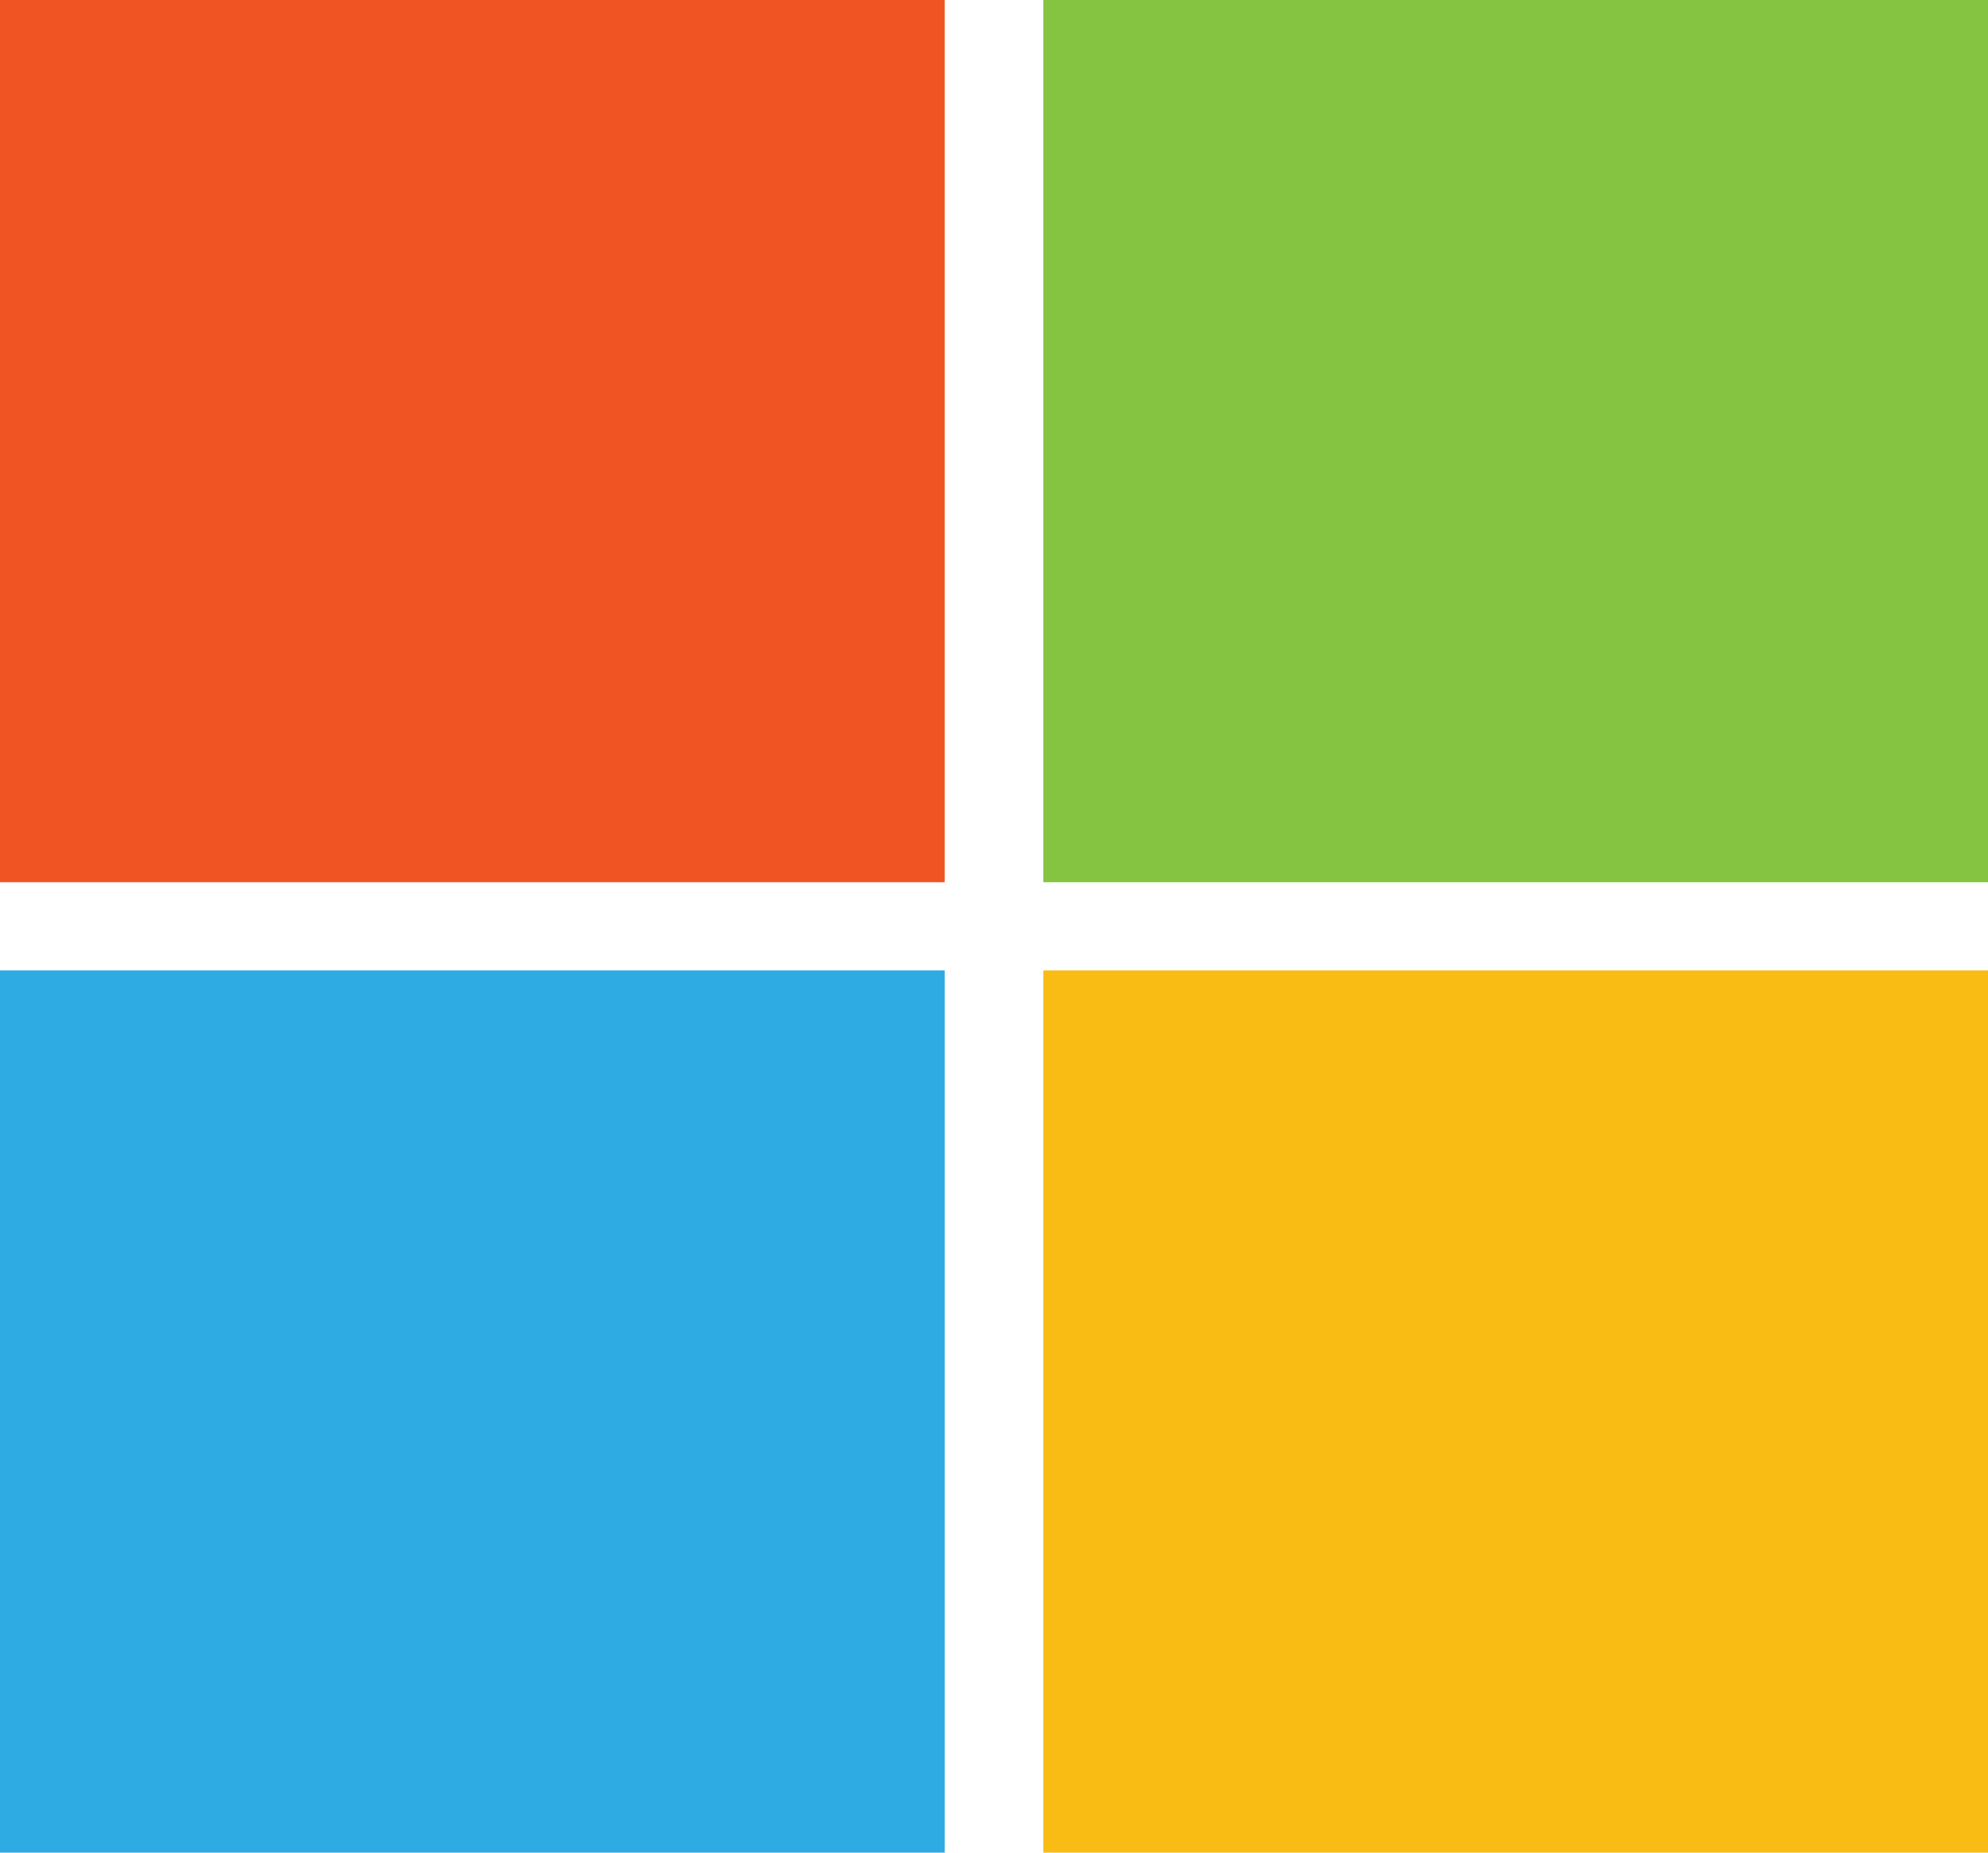
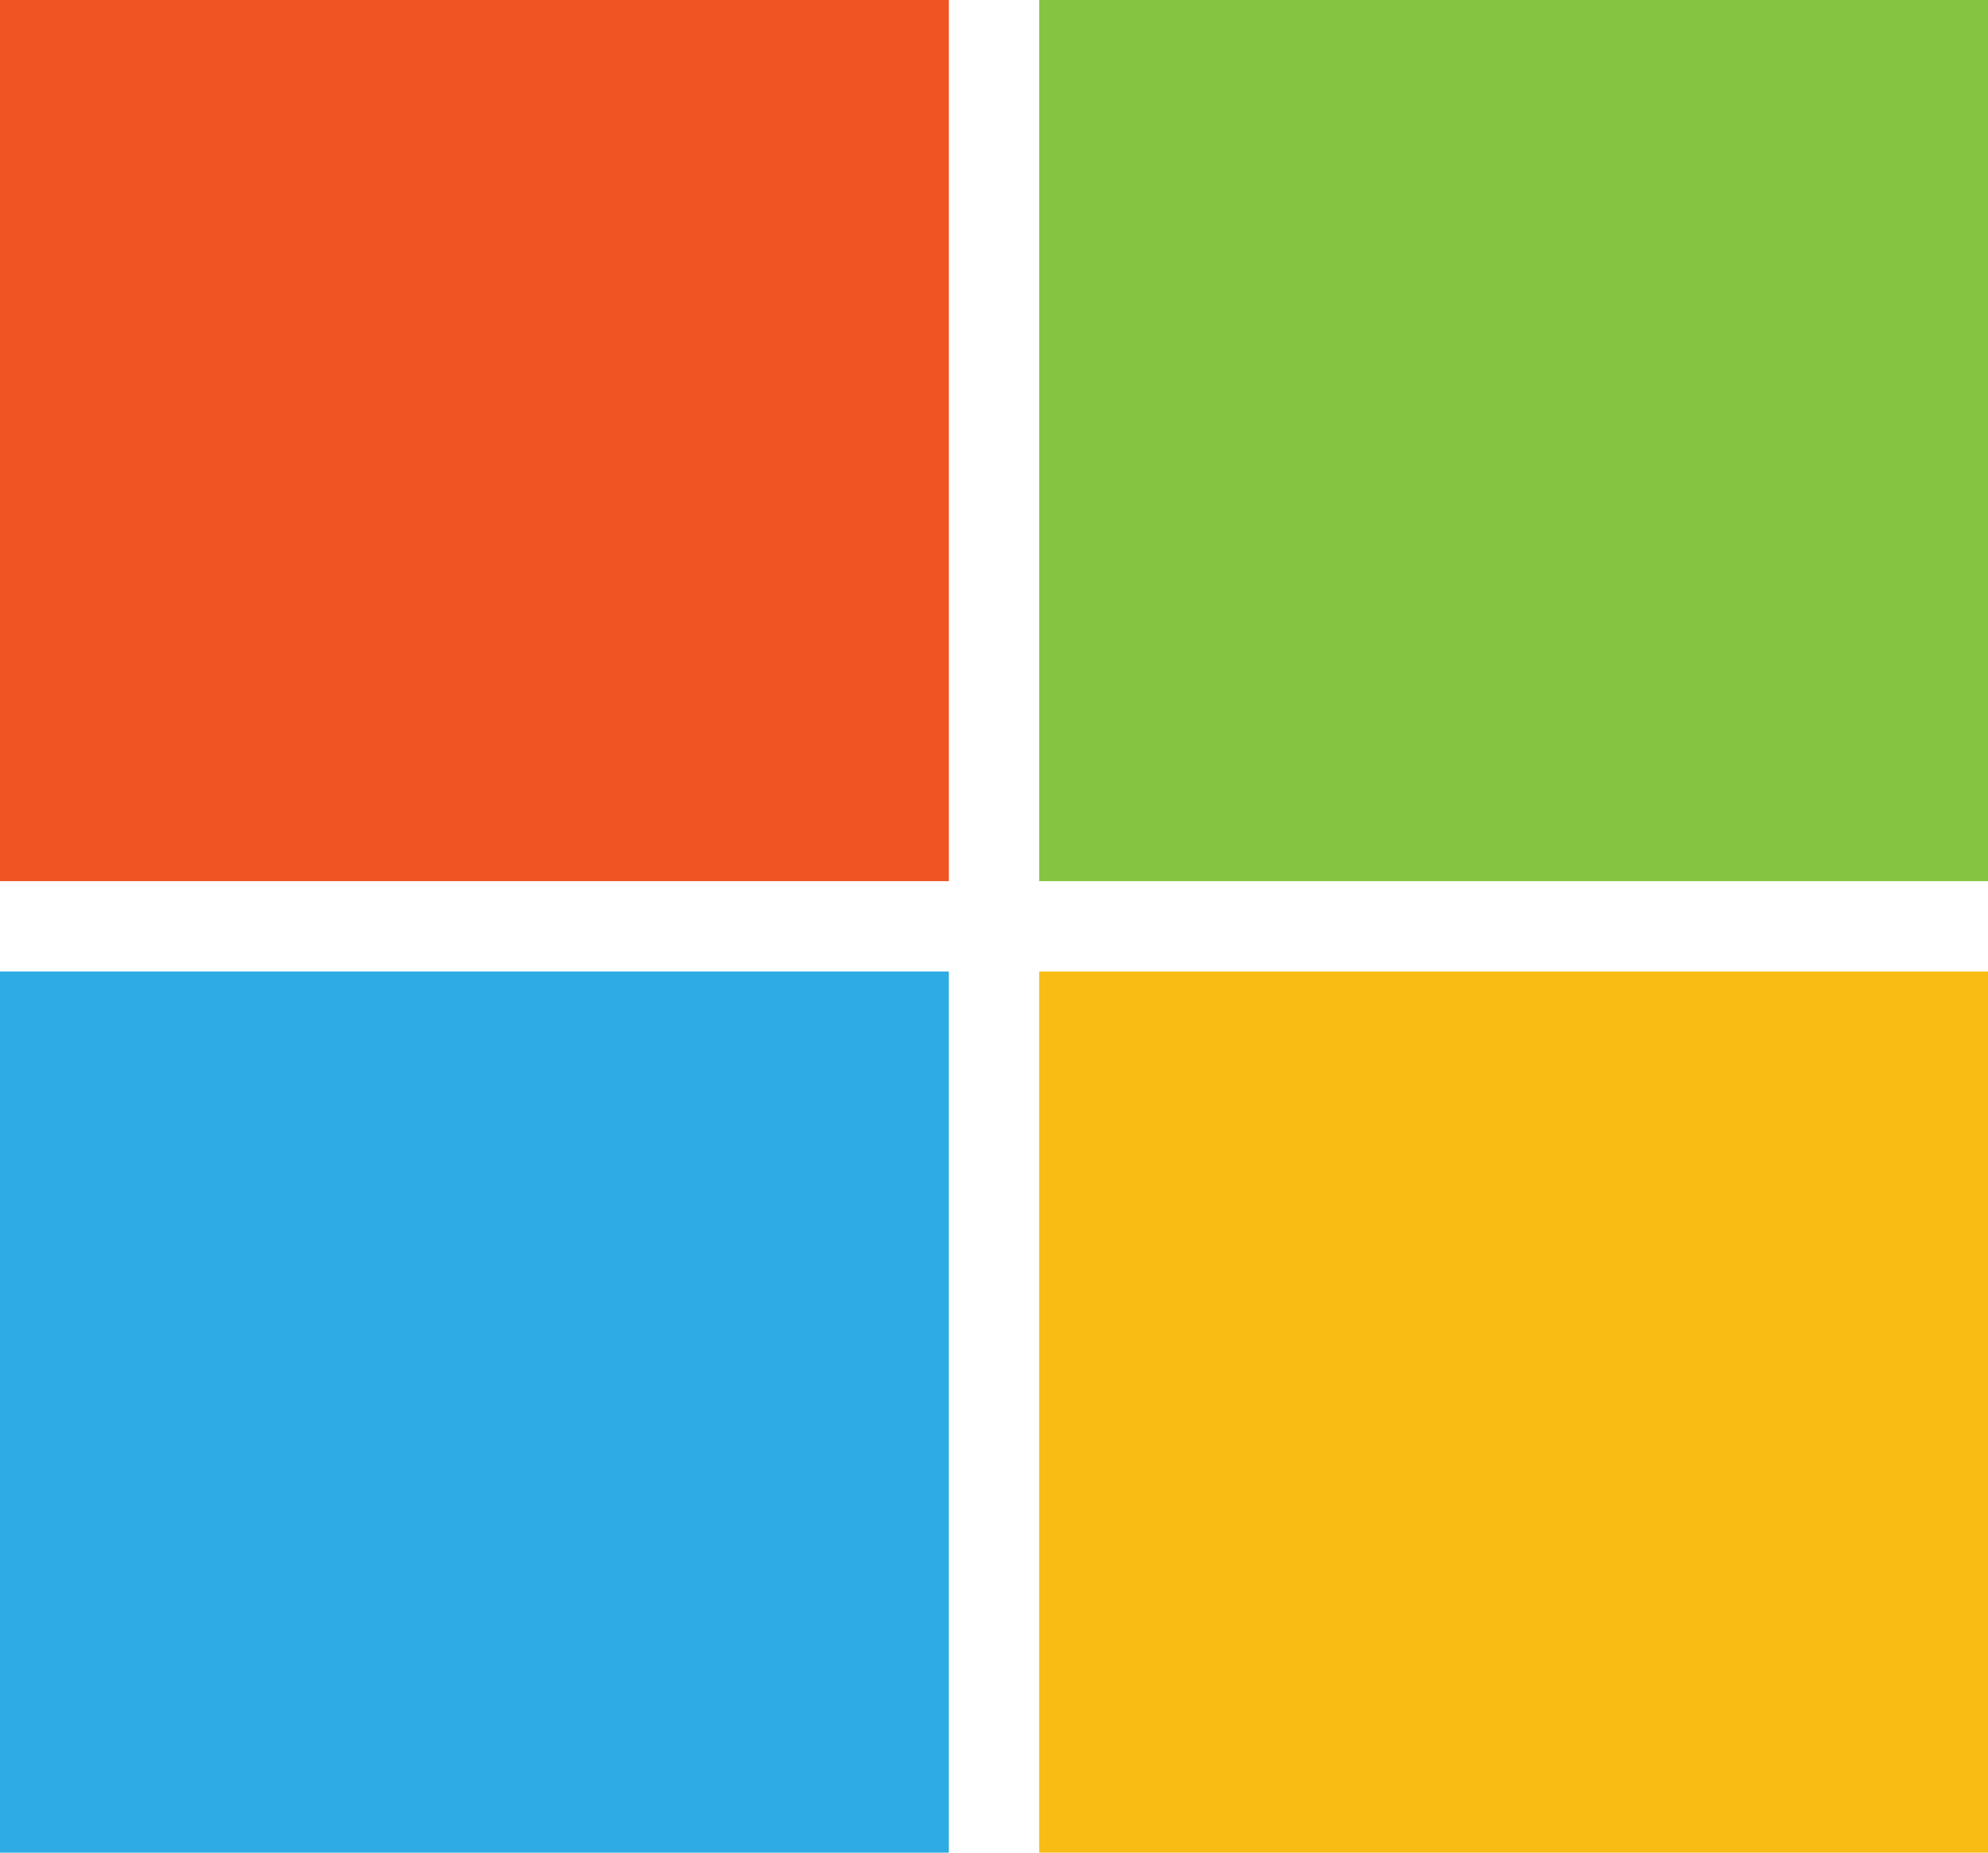
- <svg xmlns="http://www.w3.org/2000/svg" width="44" height="41" viewBox="0 0 44 41" fill="none">
-   <path d="M20.908 19.524H0V0H20.908V19.524Z" fill="#F05423" />
-   <path d="M44 19.524H23.092V0H44V19.524Z" fill="#84C441" />
-   <path d="M20.908 41H0V21.476H20.908V41Z" fill="#2DABE2" />
-   <path d="M44 41H23.092V21.476H44V41Z" fill="#F9BC15" />
+ <svg xmlns="http://www.w3.org/2000/svg" width="44" height="41" fill="none">
+   <path fill="#F05423" d="M21 19.5H0V0h21v19.5Z" />
+   <path fill="#84C441" d="M44 19.5H23V0h21v19.5Z" />
+   <path fill="#2DABE2" d="M21 41H0V21.5h21V41Z" />
+   <path fill="#F9BC15" d="M44 41H23V21.5h21V41Z" />
</svg>
